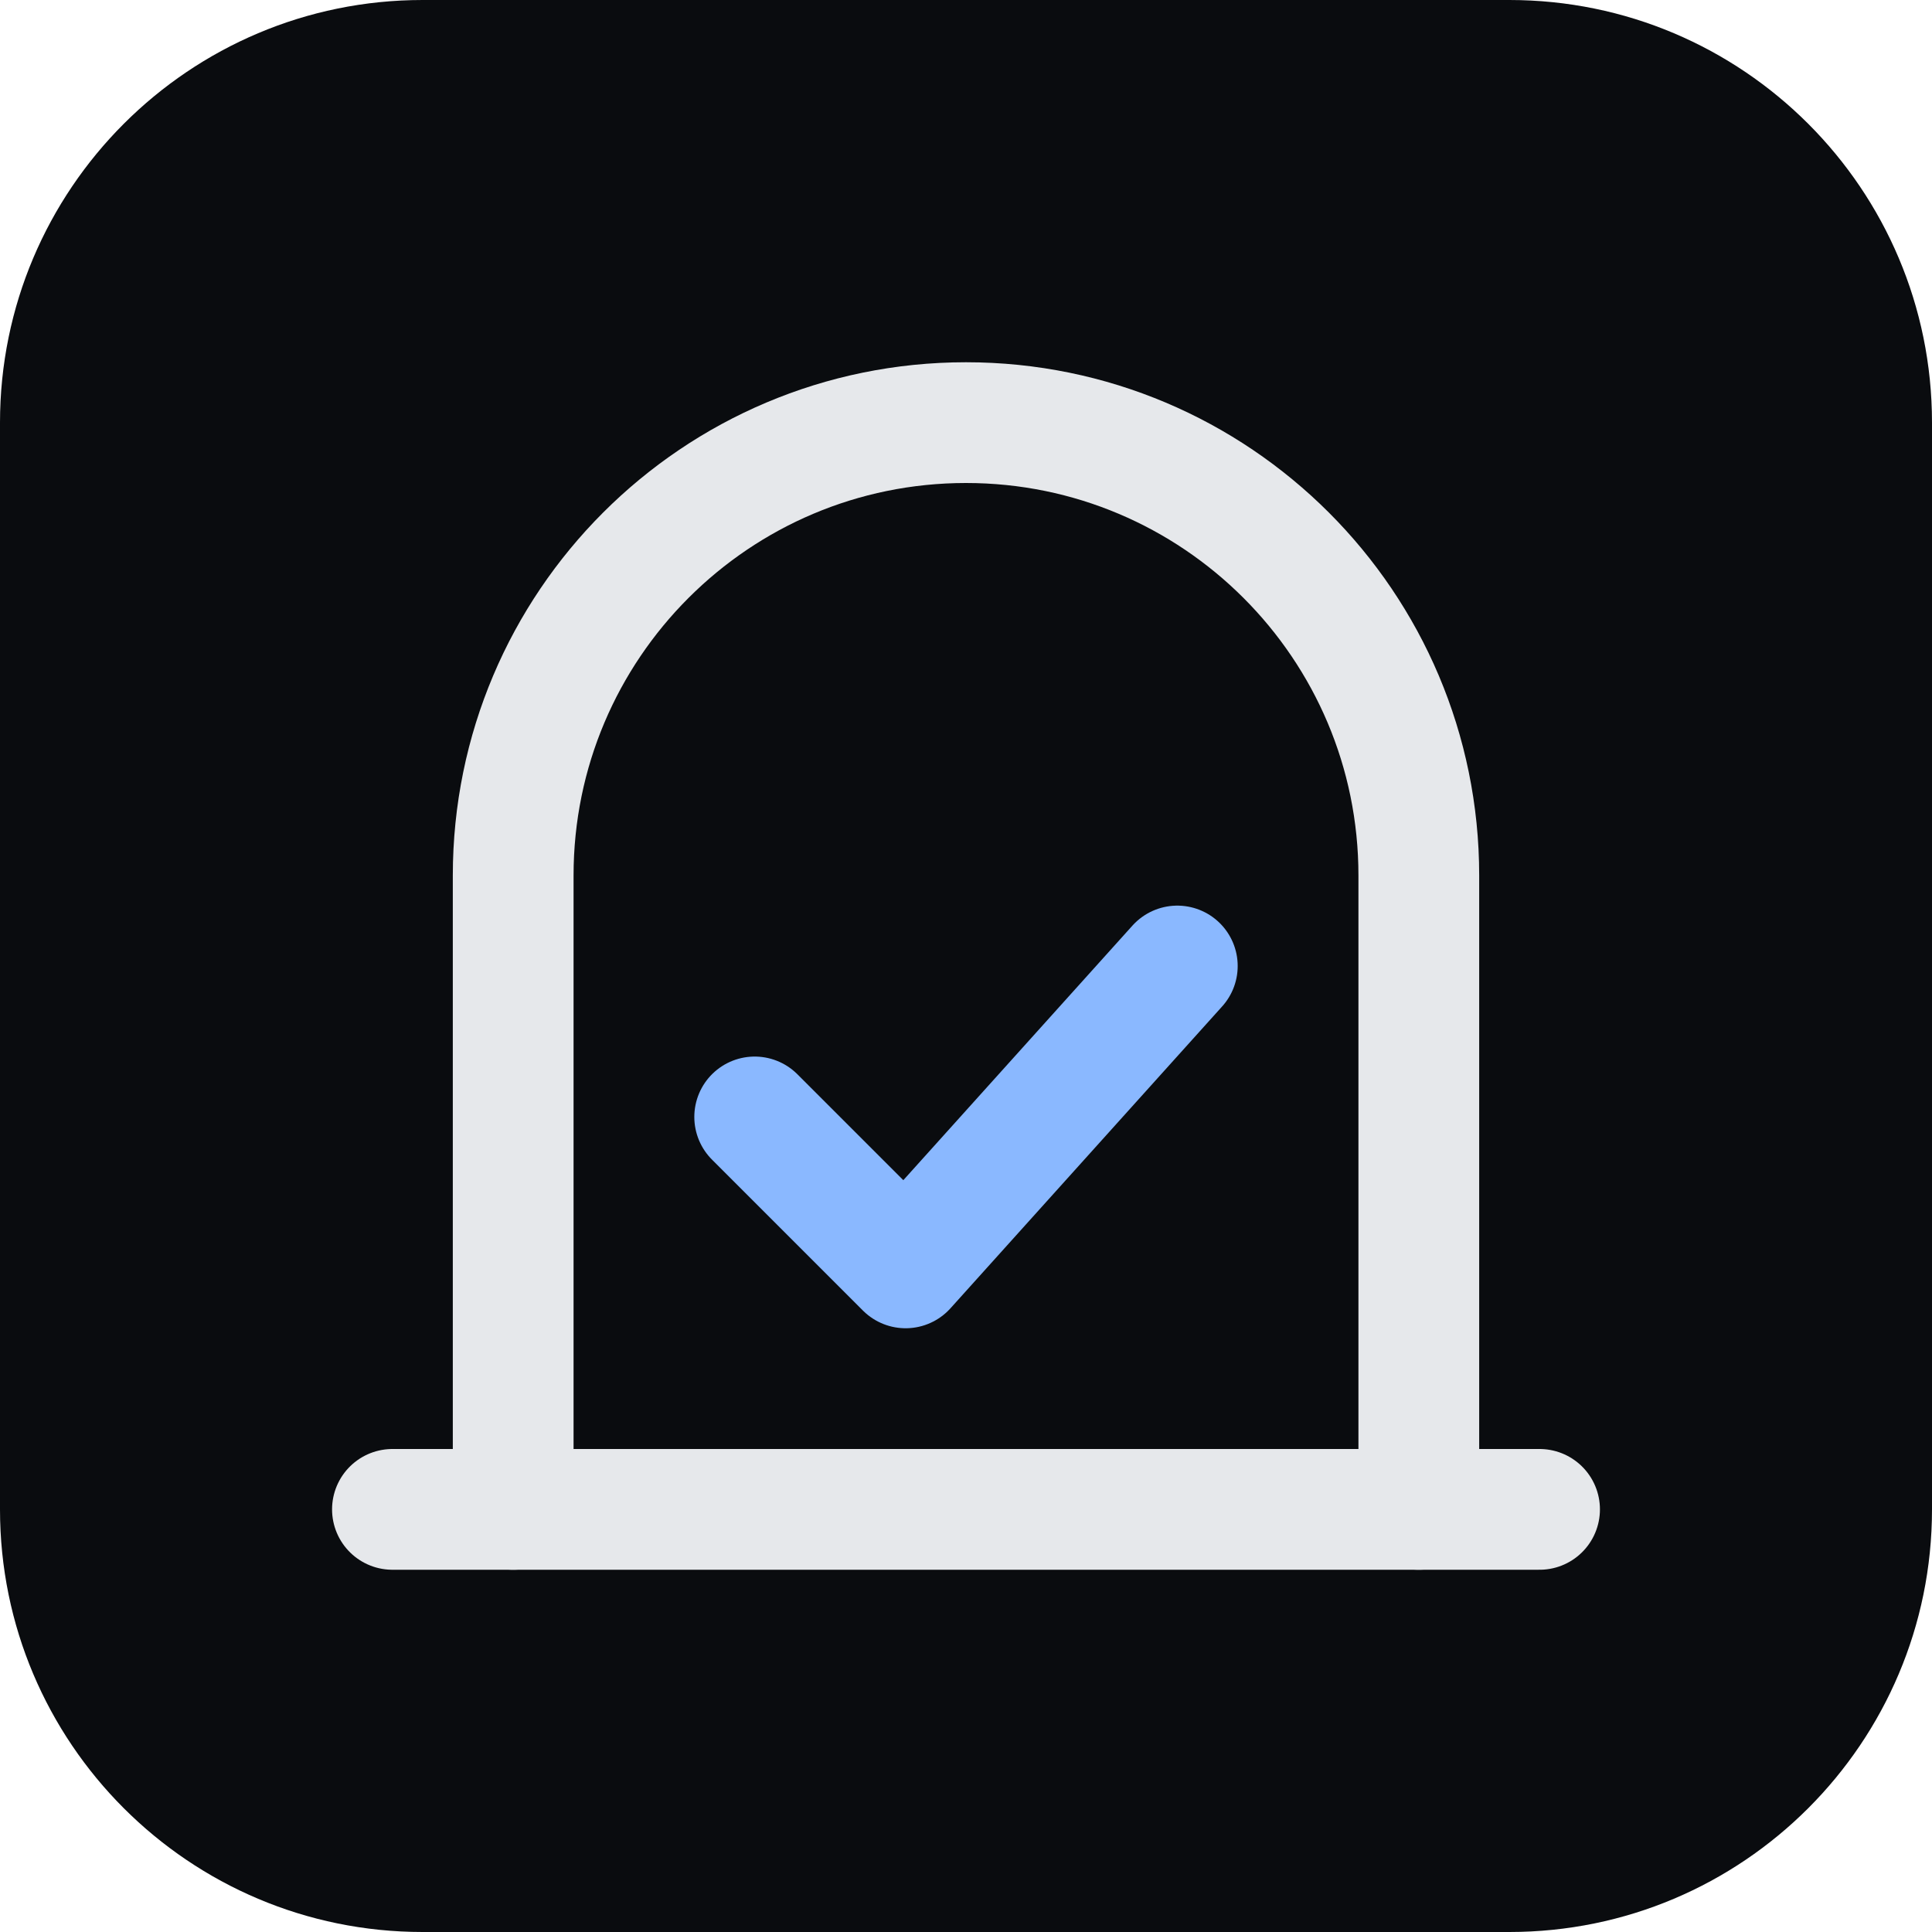
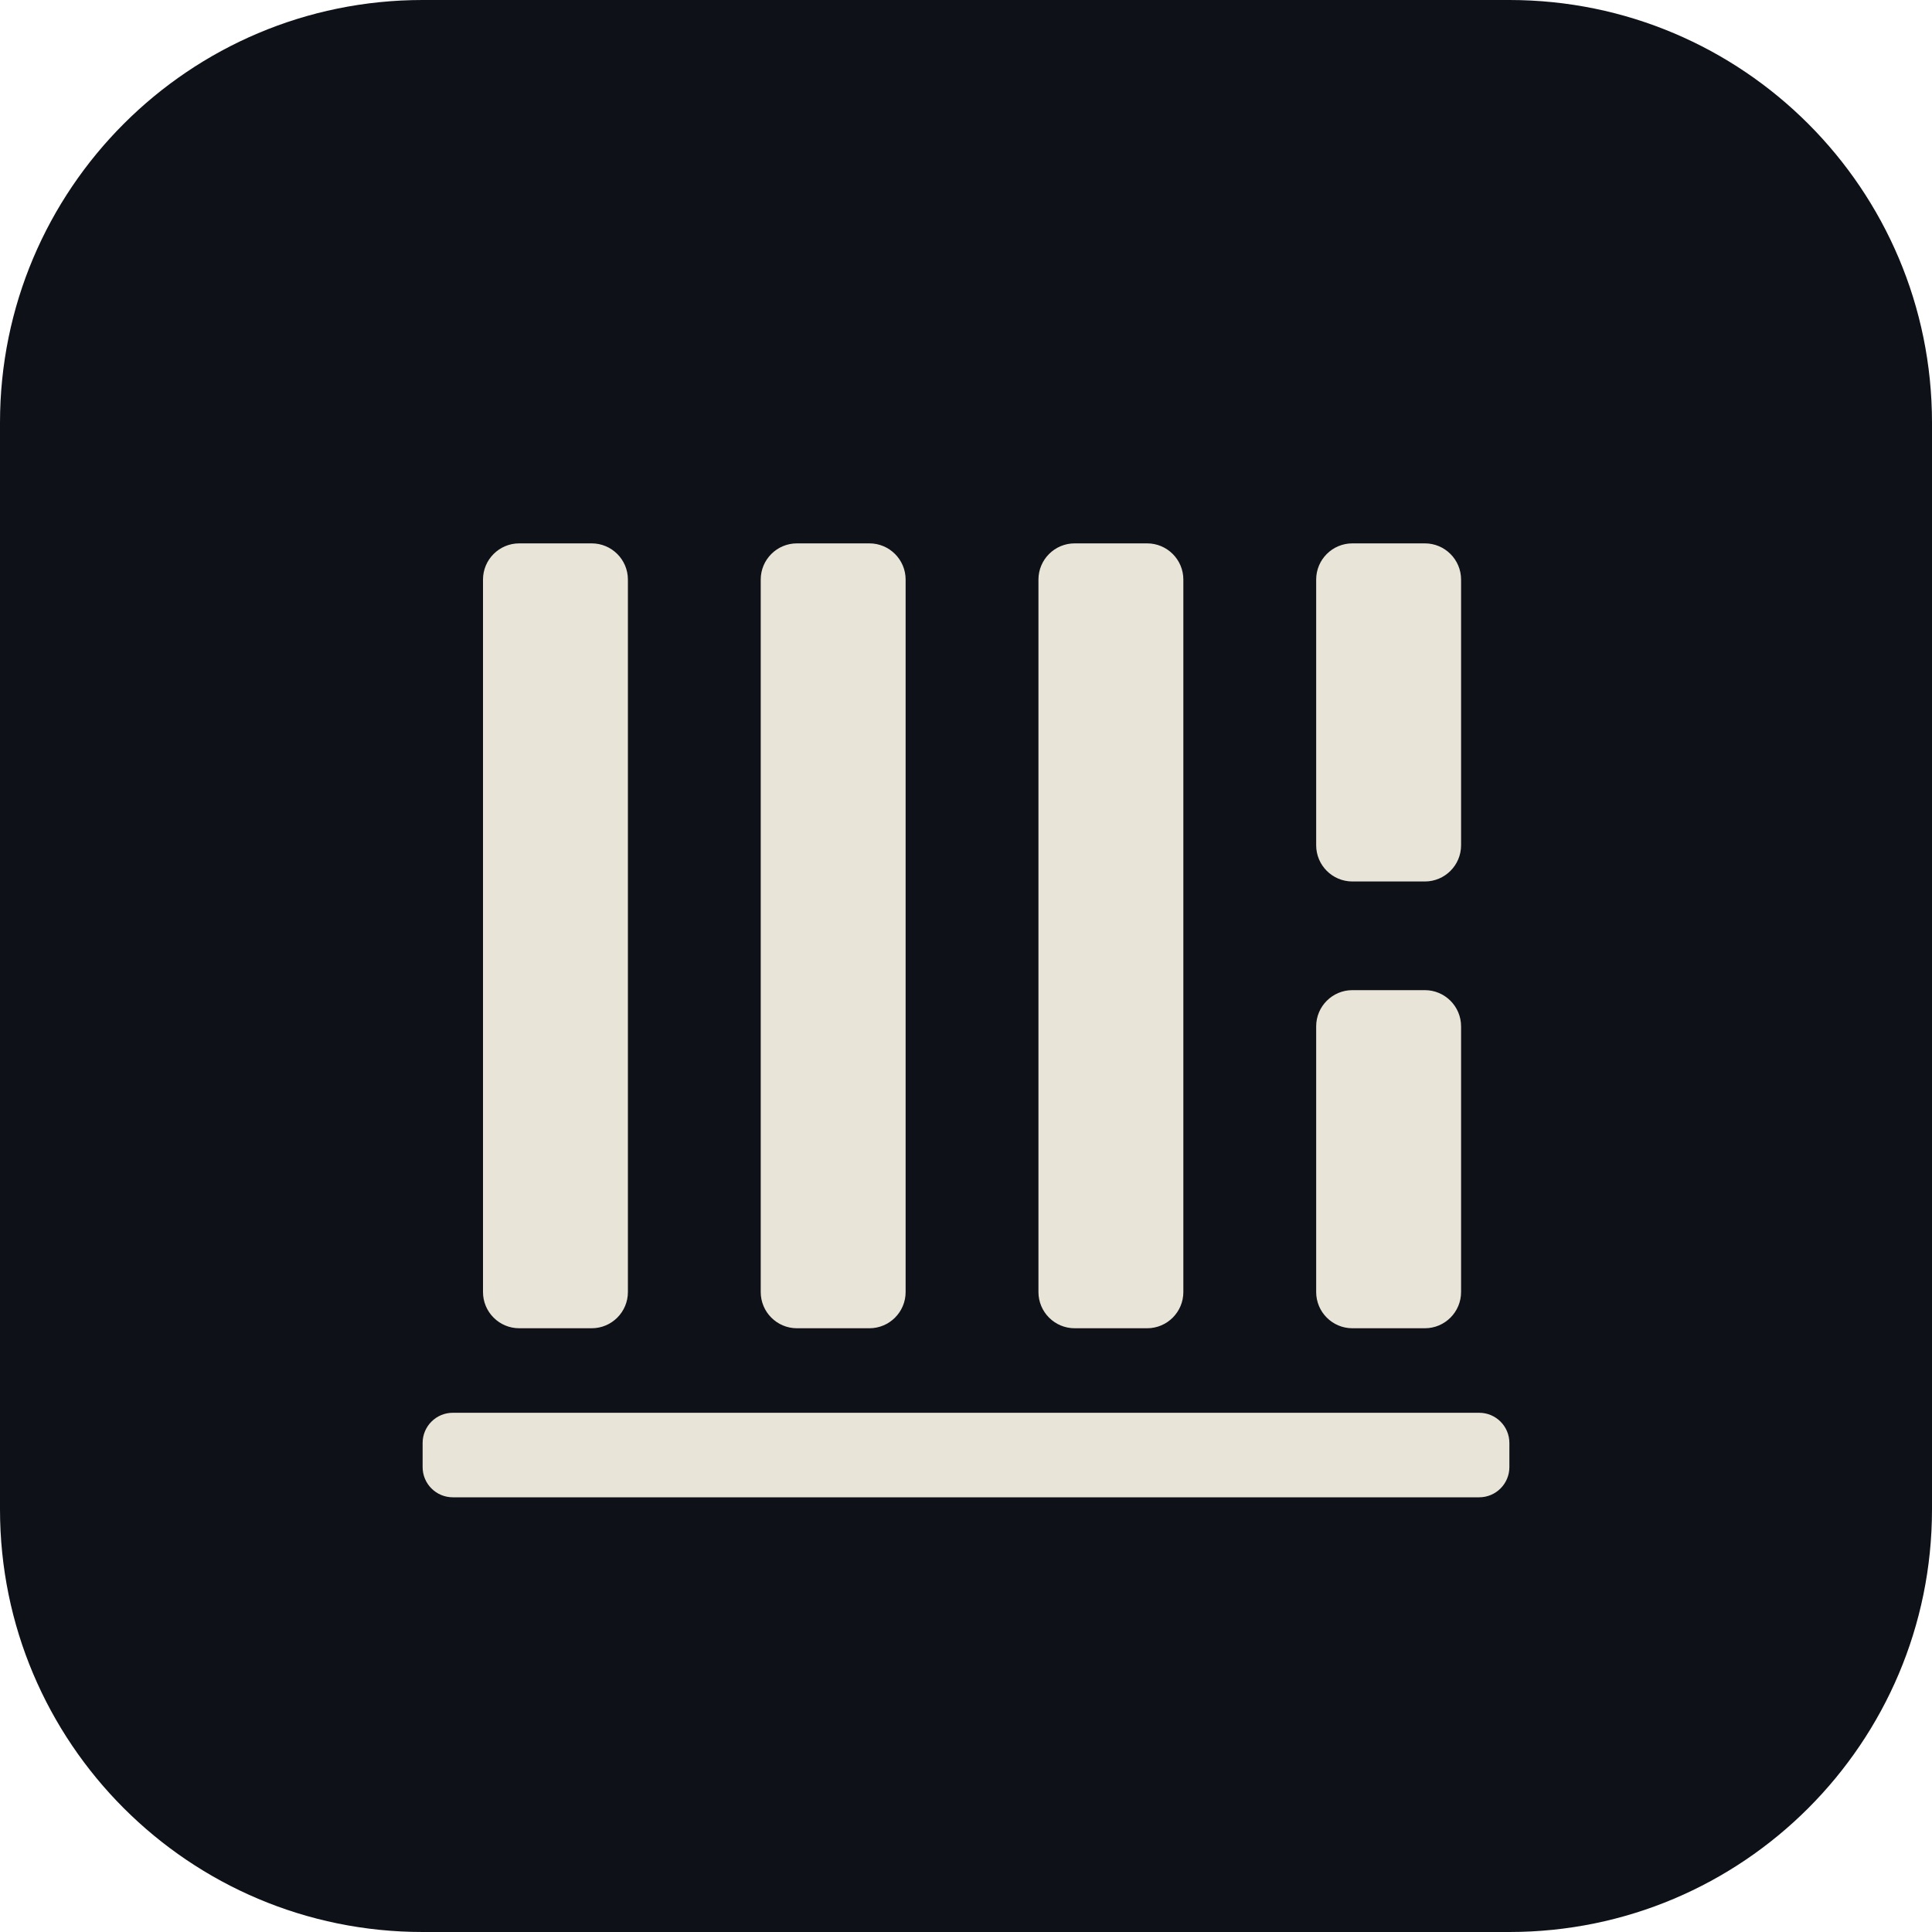
<svg xmlns="http://www.w3.org/2000/svg" viewBox="0 0 32 32">
-   <rect width="32" height="32" rx="7" fill="#0a0c0f" />
-   <g transform="translate(4 4)" fill="none" stroke-width="2" stroke-linecap="round">
-     <path d="M4.5 21V10.5a7.5 7.5 0 0 1 15 0V21" stroke="#e6e8eb" />
-     <path d="M2.5 21h19" stroke="#e6e8eb" />
-     <path d="m8.5 14.5 2.5 2.5 4.5-5" stroke="#8ab8ff" stroke-linejoin="round" />
+   <rect width="32" height="32" rx="7" fill="#0e1218" />
+   <g transform="translate(6 6)" fill="#e9e4d8">
+     <rect x="2" y="3" width="2.4" height="13" rx="0.6" />
+     <rect x="6.6" y="3" width="2.4" height="13" rx="0.6" />
+     <rect x="11.2" y="3" width="2.4" height="13" rx="0.6" />
+     <rect x="15.8" y="3" width="2.4" height="5.6" rx="0.6" />
+     <rect x="15.8" y="10.4" width="2.4" height="5.6" rx="0.6" />
+     <rect x="1" y="17.4" width="18" height="1.4" rx="0.5" />
  </g>
</svg>
